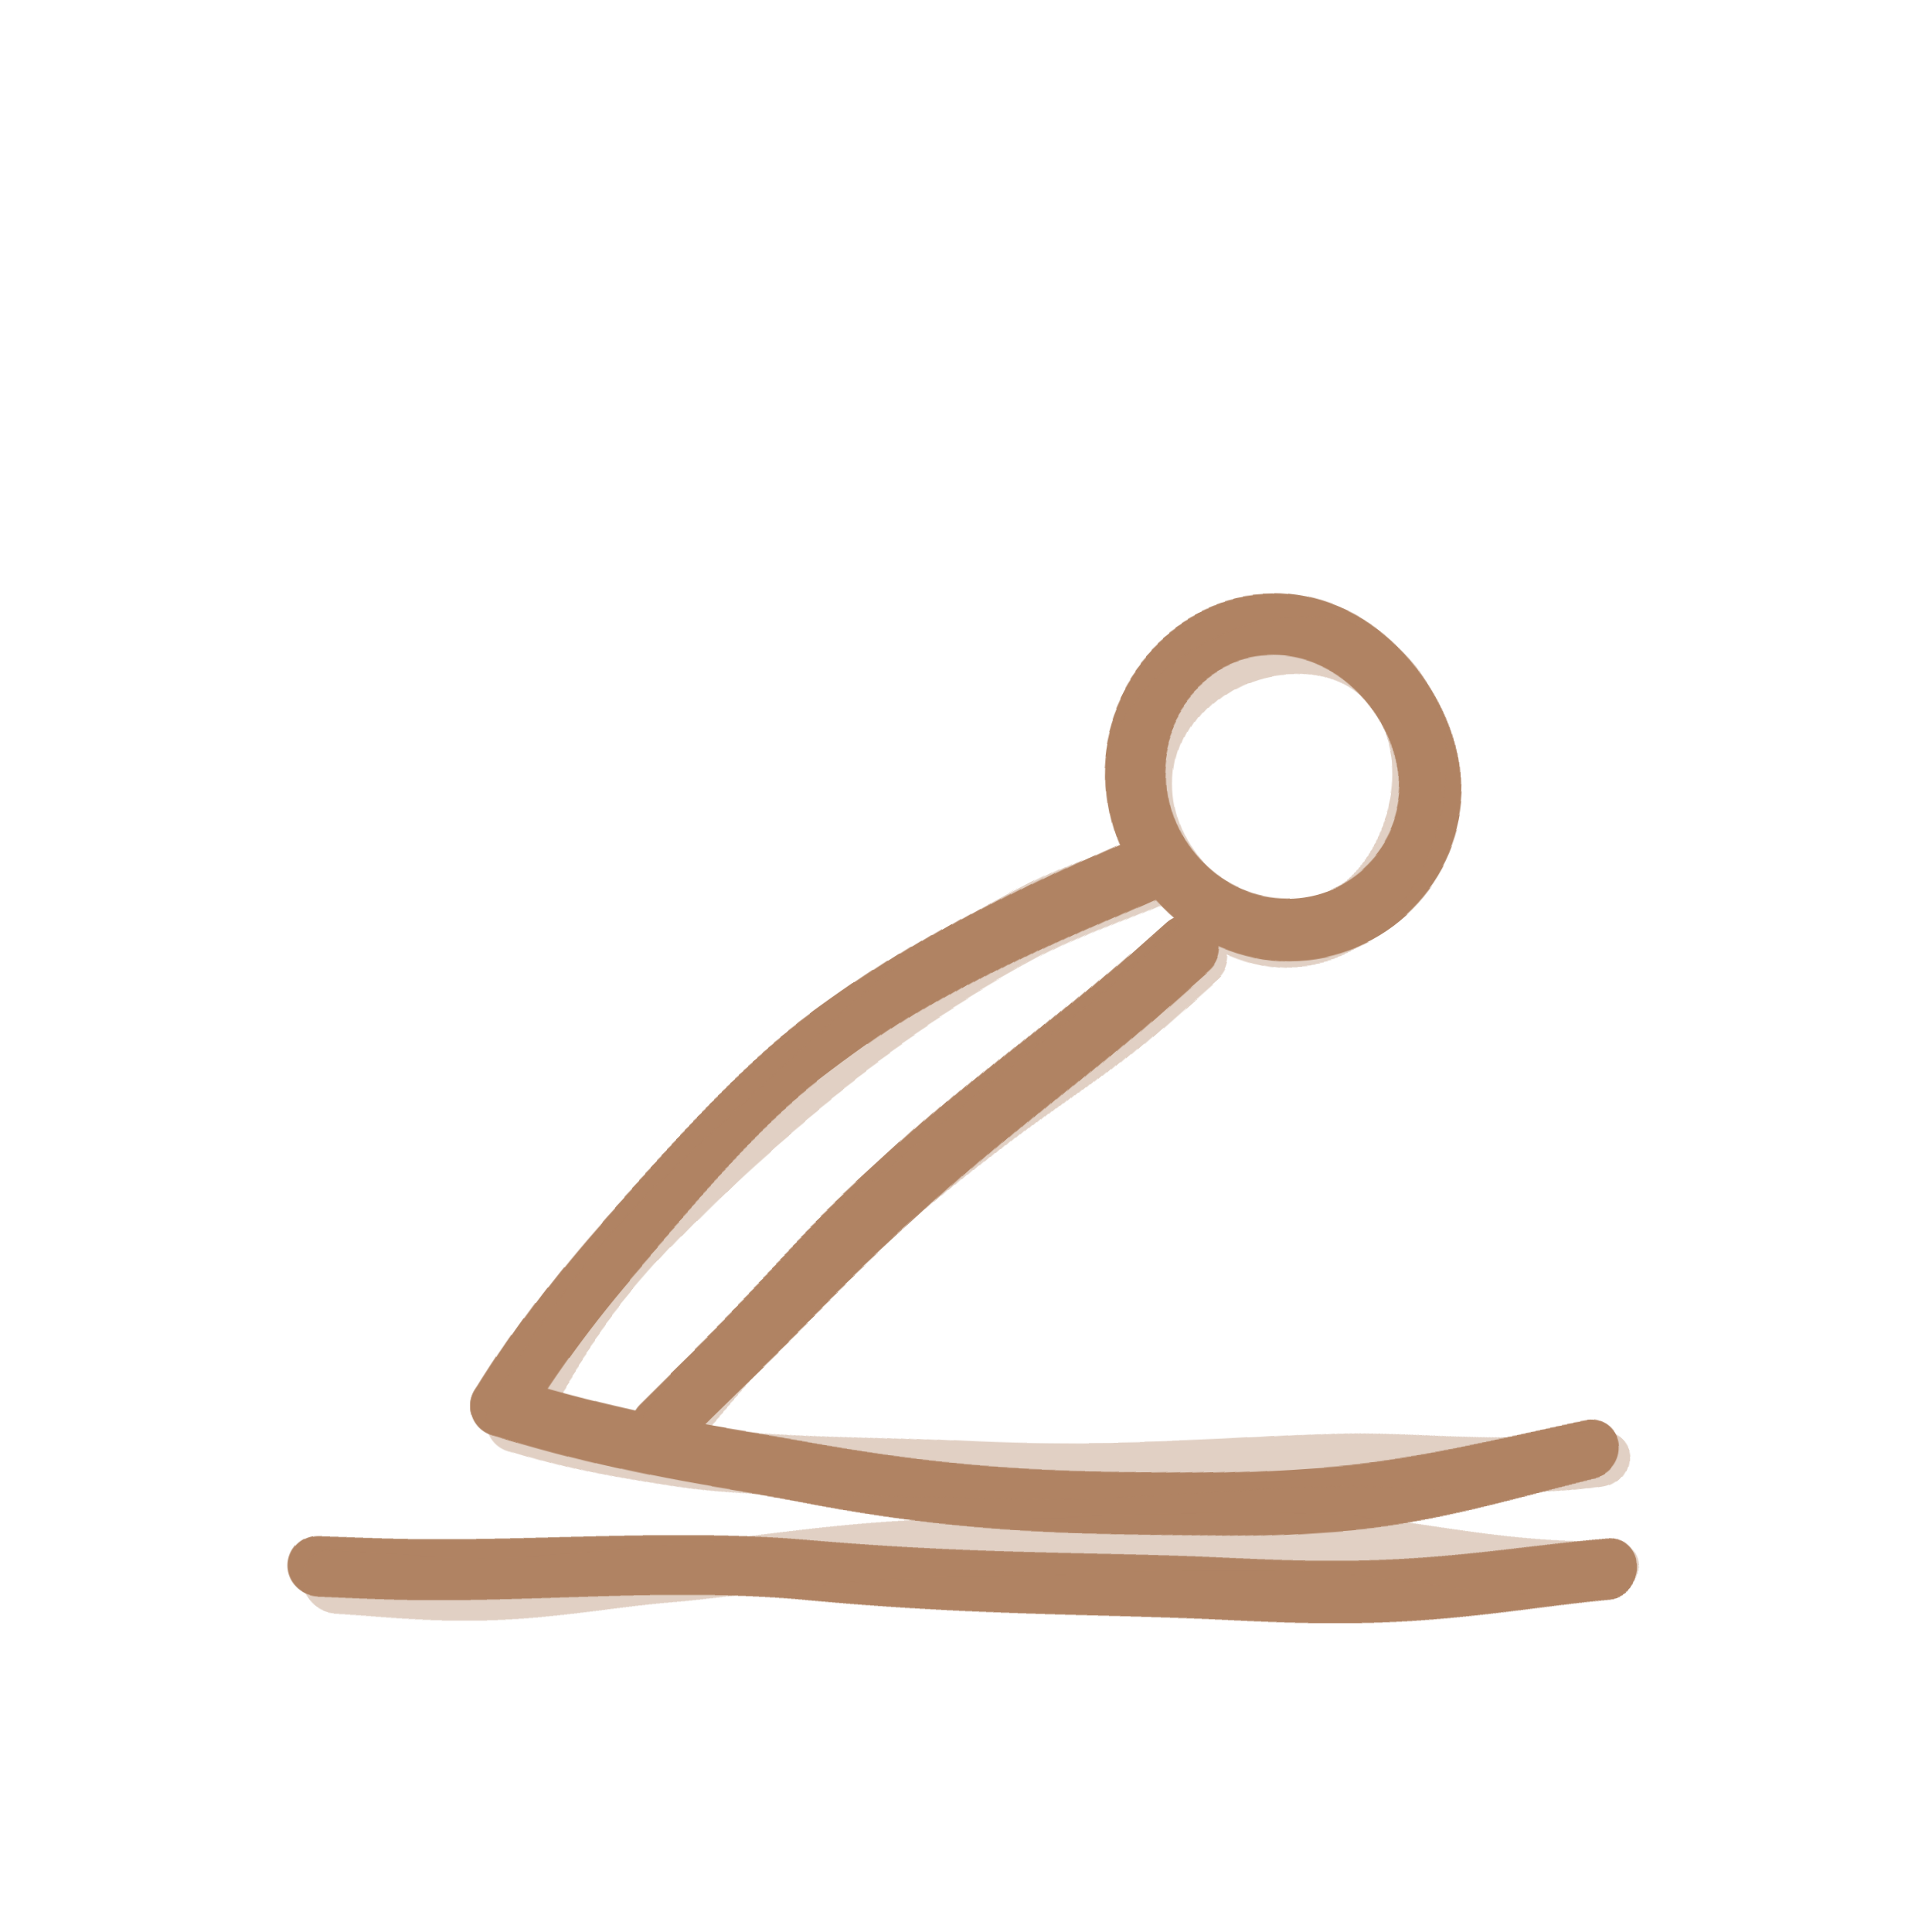
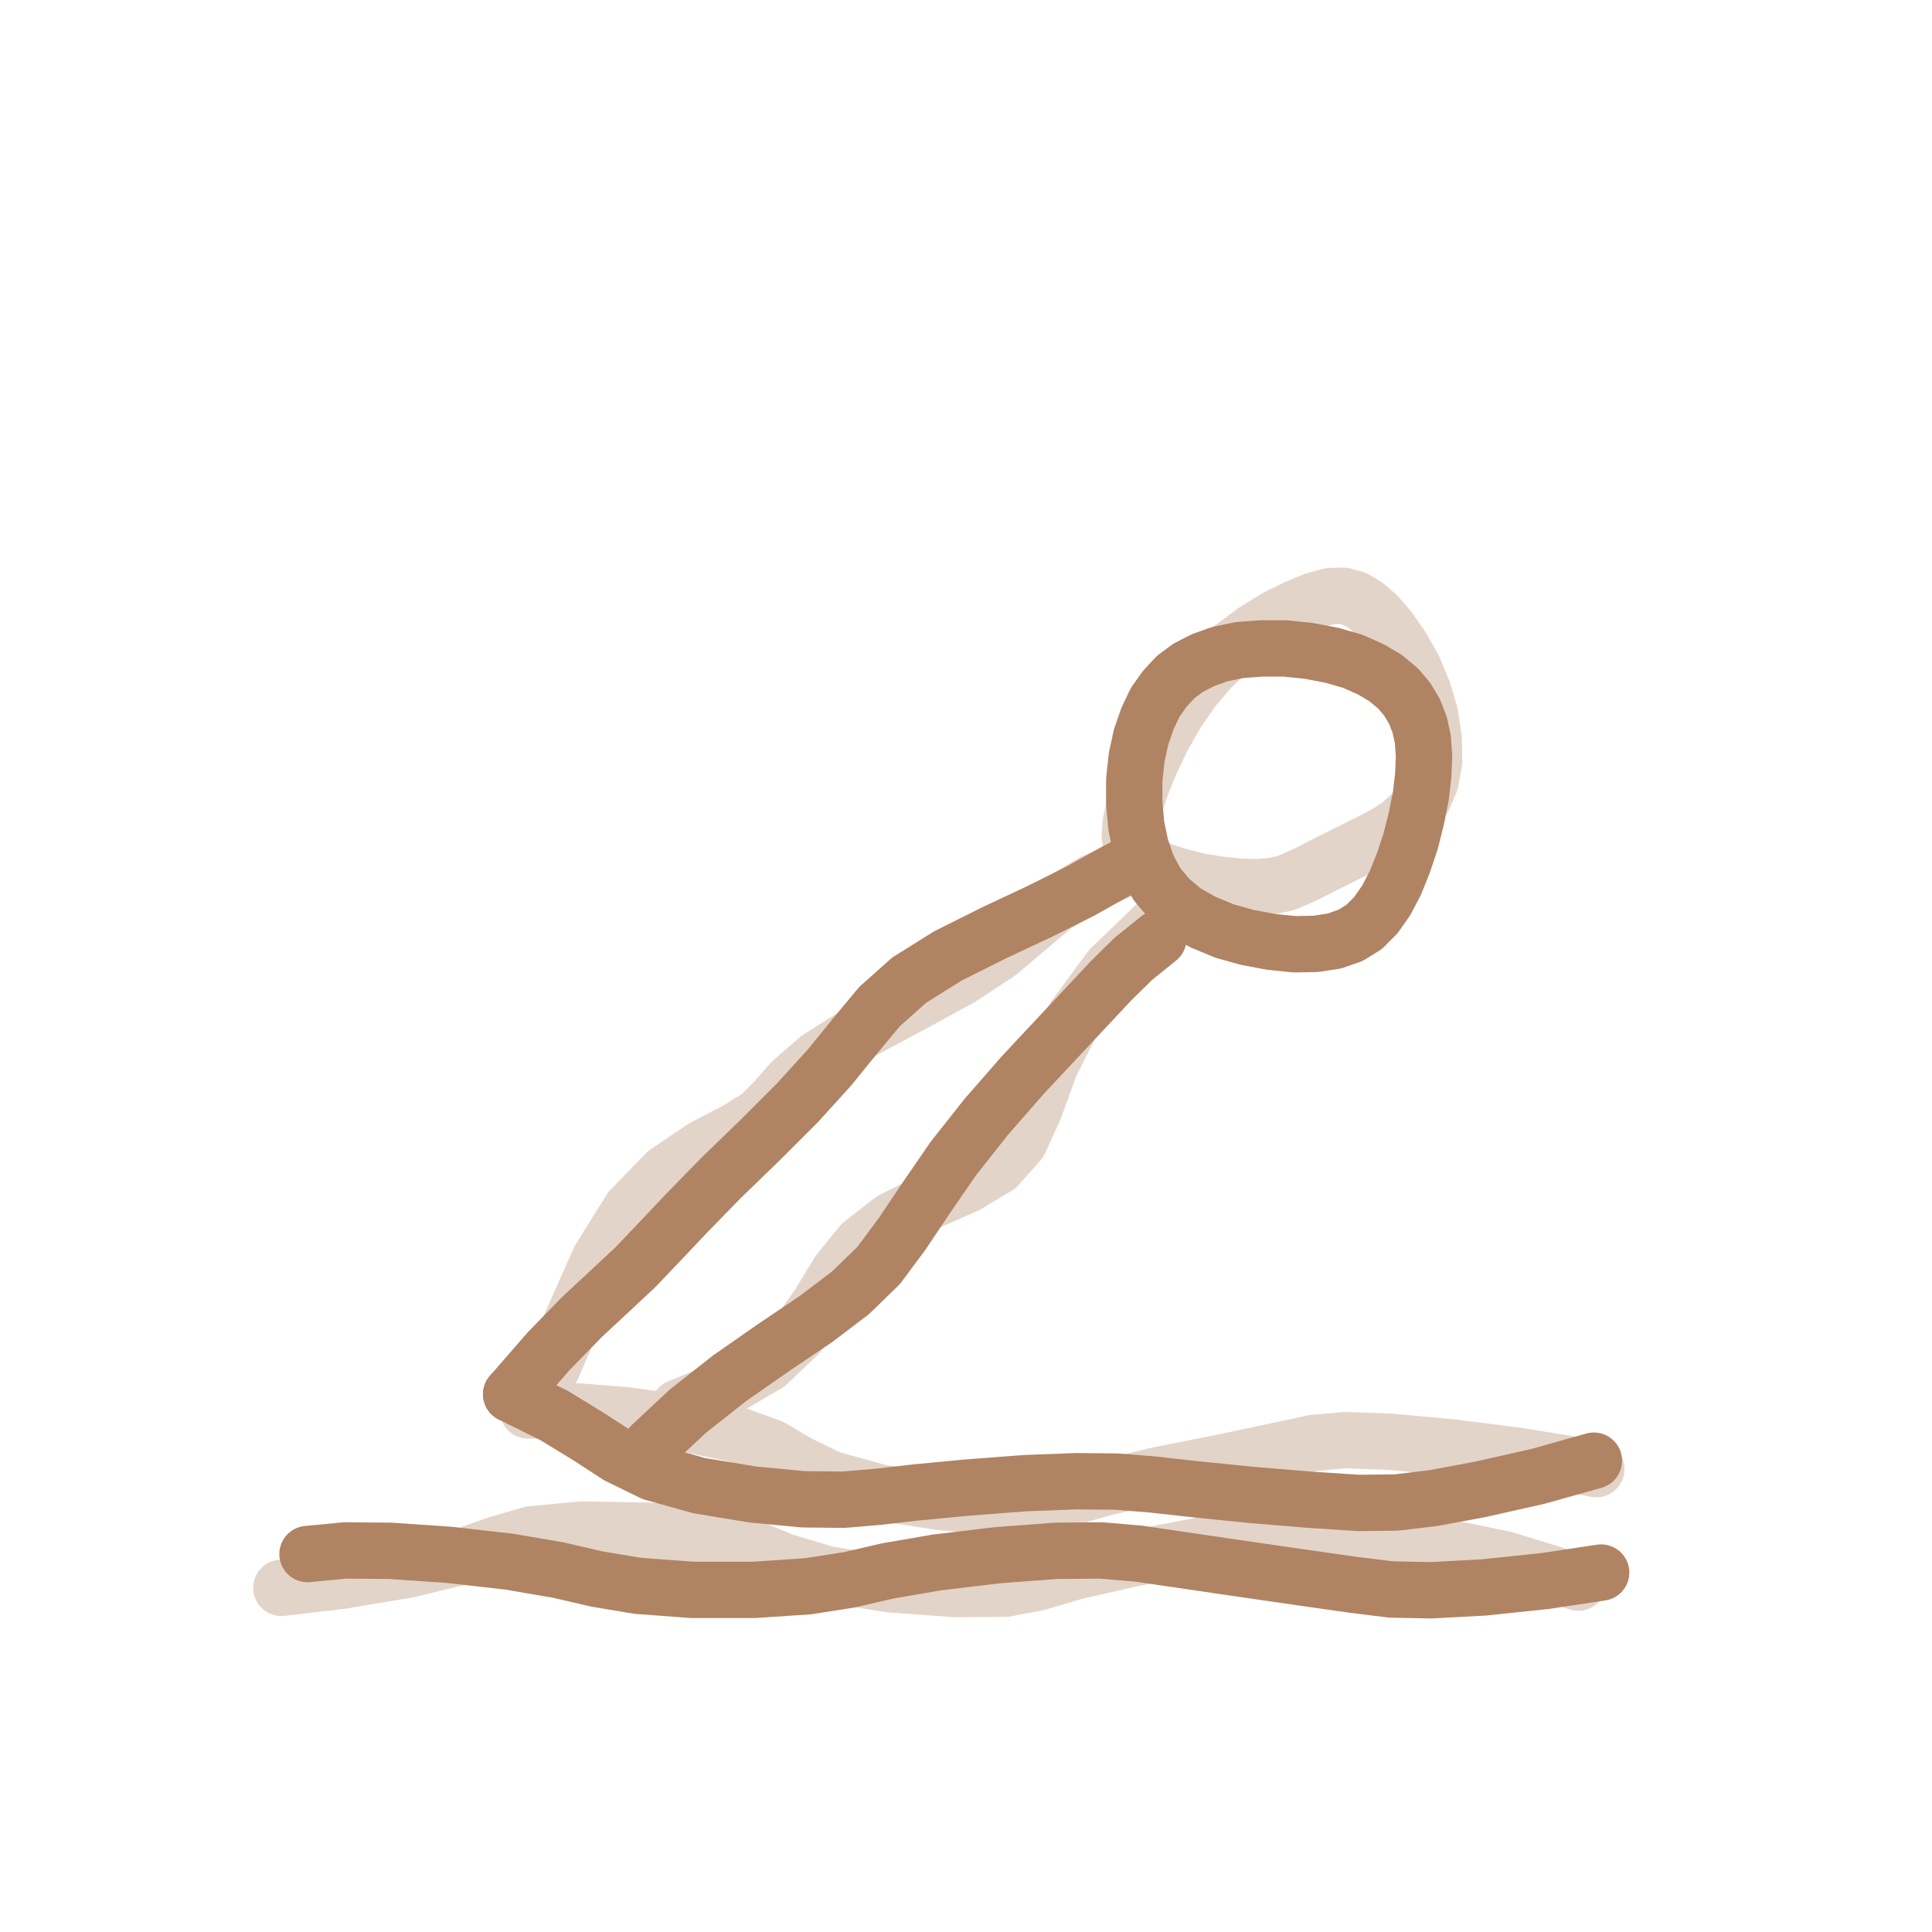
- <svg xmlns="http://www.w3.org/2000/svg" viewBox="0 0 48 48" fill="none" stroke="#b08363" stroke-width="1.5" stroke-linecap="round" stroke-linejoin="round">
-   <defs>
-     <filter id="h1" x="-15%" y="-15%" width="130%" height="130%">
-       <feTurbulence type="fractalNoise" baseFrequency="0.05" numOctaves="2" seed="4" result="n" />
-       <feDisplacementMap in="SourceGraphic" in2="n" scale="1.9" />
-     </filter>
-     <filter id="h2" x="-15%" y="-15%" width="130%" height="130%">
-       <feTurbulence type="fractalNoise" baseFrequency="0.06" numOctaves="2" seed="11" result="n" />
-       <feDisplacementMap in="SourceGraphic" in2="n" scale="2.4" />
-     </filter>
-   </defs>
-   <g filter="url(#h1)">
-     <line x1="8" y1="39" x2="40" y2="39" />
-     <circle cx="32" cy="19.5" r="3.6" />
-     <path d="M29,21.5 C23,24 16.5,28.5 12.5,35" />
-     <path d="M29.5,23.5 C25,27.5 20.5,31.5 16.5,35.5" />
-     <path d="M12.5,35 c8,2.5 18,2.5 27,1" />
+ <svg xmlns="http://www.w3.org/2000/svg" viewBox="0 0 48 48" fill="none" stroke="#b08363" stroke-width="1.4" stroke-linecap="round" stroke-linejoin="round">
+   <g>
+     <path d="M7.64,38.61 L8.57,38.52 L9.70,38.53 L11.16,38.63 L12.66,38.80 L13.88,39.01 L14.83,39.23 L15.85,39.40 L17.20,39.50 L18.73,39.50 L20.08,39.41 L21.10,39.25 L22.05,39.03 L23.27,38.82 L24.77,38.64 L26.23,38.53 L27.36,38.52 L28.29,38.60 L29.38,38.76 L30.81,38.97 L32.33,39.19 L33.59,39.37 L34.56,39.49 L35.55,39.51 L36.86,39.44 L38.39,39.28 L39.78,39.07" />
+     <path d="M35.30,19.78 L35.19,20.33 L35.05,20.89 L34.87,21.43 L34.67,21.93 L34.44,22.37 L34.18,22.74 L33.89,23.03 L33.55,23.24 L33.15,23.38 L32.69,23.45 L32.16,23.46 L31.58,23.40 L30.99,23.29 L30.42,23.13 L29.89,22.91 L29.43,22.65 L29.05,22.33 L28.74,21.96 L28.51,21.53 L28.34,21.04 L28.23,20.51 L28.18,19.95 L28.18,19.38 L28.24,18.82 L28.35,18.31 L28.51,17.85 L28.70,17.45 L28.94,17.11 L29.21,16.82 L29.52,16.59 L29.89,16.40 L30.31,16.25 L30.80,16.15 L31.34,16.11 L31.92,16.11 L32.51,16.17 L33.09,16.28 L33.61,16.43 L34.06,16.63 L34.43,16.85 L34.73,17.10 L34.96,17.37 L35.14,17.67 L35.27,18.00 L35.35,18.37 L35.38,18.79 L35.36,19.26 L35.30,19.78" />
+     <path d="M28.41,21.29 L27.66,21.68 L26.86,22.13 L25.86,22.63 L24.71,23.17 L23.55,23.75 L22.59,24.35 L21.85,25.01 L21.26,25.72 L20.61,26.52 L19.82,27.39 L18.88,28.33 L17.92,29.26 L17.08,30.12 L16.38,30.86 L15.79,31.48 L15.18,32.05 L14.47,32.71 L13.64,33.56 L12.70,34.64" />
+     <path d="M28.78,23.32 L28.16,23.82 L27.62,24.35 L27.02,24.99 L26.28,25.78 L25.41,26.71 L24.51,27.74 L23.68,28.79 L23.00,29.78 L22.41,30.66 L21.83,31.44 L21.13,32.12 L20.26,32.78 L19.22,33.48 L18.13,34.24 L17.09,35.06 L16.18,35.91" />
+     <path d="M12.70,34.64 L13.77,35.17 L14.62,35.69 L15.36,36.17 L16.22,36.59 L17.37,36.91 L18.70,37.13 L19.96,37.25 L20.96,37.26 L21.79,37.19 L22.75,37.08 L24.01,36.96 L25.45,36.85 L26.74,36.80 L27.74,36.81 L28.62,36.88 L29.70,37.00 L31.08,37.14 L32.53,37.26 L33.75,37.34 L34.69,37.33 L35.61,37.22 L36.79,37.00 L38.21,36.68 L39.60,36.29" />
  </g>
-   <g filter="url(#h2)" opacity=".38">
-     <line x1="8" y1="39" x2="40" y2="39" />
-     <circle cx="32" cy="19.5" r="3.6" />
-     <path d="M29,21.5 C23,24 16.5,28.5 12.5,35" />
-     <path d="M29.5,23.5 C25,27.5 20.5,31.5 16.5,35.5" />
-     <path d="M12.5,35 c8,2.5 18,2.5 27,1" />
+   <g opacity=".35">
+     <path d="M6.99,39.45 L8.45,39.28 L10.13,39.00 L11.49,38.67 L12.37,38.36 L13.20,38.12 L14.46,38.00 L16.13,38.03 L17.66,38.20 L18.69,38.47 L19.47,38.79 L20.54,39.11 L22.10,39.36 L23.75,39.48 L24.98,39.47 L25.78,39.32 L26.69,39.05 L28.09,38.73 L29.78,38.41 L31.19,38.16 L32.12,38.01 L32.92,38.02 L34.12,38.16 L35.76,38.41 L37.34,38.73 L38.43,39.06 L39.21,39.32" />
+     <path d="M35.54,19.42 L35.36,19.84 L35.11,20.19 L34.79,20.48 L34.42,20.72 L34.02,20.93 L33.62,21.13 L33.22,21.33 L32.86,21.51 L32.53,21.68 L32.23,21.82 L31.94,21.94 L31.62,22.01 L31.24,22.04 L30.80,22.03 L30.32,21.98 L29.81,21.90 L29.33,21.78 L28.89,21.64 L28.54,21.48 L28.29,21.29 L28.13,21.07 L28.07,20.80 L28.09,20.46 L28.18,20.04 L28.35,19.53 L28.58,18.96 L28.87,18.35 L29.22,17.73 L29.63,17.13 L30.10,16.58 L30.62,16.09 L31.17,15.68 L31.72,15.34 L32.23,15.09 L32.67,14.91 L33.05,14.81 L33.37,14.80 L33.66,14.88 L33.93,15.04 L34.22,15.29 L34.52,15.64 L34.82,16.07 L35.11,16.58 L35.35,17.15 L35.53,17.75 L35.62,18.35 L35.63,18.92 L35.54,19.42" />
+     <path d="M28.40,21.39 L27.15,21.92 L26.22,22.48 L25.53,23.06 L24.81,23.67 L23.85,24.30 L22.64,24.96 L21.37,25.64 L20.34,26.29 L19.67,26.87 L19.25,27.35 L18.86,27.74 L18.29,28.09 L17.48,28.51 L16.55,29.14 L15.66,30.06 L14.90,31.28 L14.29,32.65 L13.73,33.95 L13.12,35.04" />
+     <path d="M28.75,22.94 L27.59,24.06 L26.69,25.28 L26.09,26.47 L25.71,27.52 L25.33,28.36 L24.78,28.98 L24.01,29.44 L23.09,29.85 L22.17,30.31 L21.41,30.90 L20.84,31.60 L20.36,32.39 L19.81,33.18 L19.06,33.89 L18.05,34.48 L16.86,34.97" />
+     <path d="M13.12,35.04 L13.68,35.04 L14.41,35.07 L15.53,35.16 L16.93,35.35 L18.23,35.62 L19.16,35.96 L19.82,36.35 L20.62,36.74 L21.85,37.08 L23.38,37.32 L24.77,37.43 L25.74,37.40 L26.46,37.24 L27.41,36.97 L28.82,36.64 L30.43,36.32 L31.75,36.04 L32.64,35.85 L33.42,35.78 L34.54,35.82 L36.07,35.96 L37.64,36.16 L38.84,36.35 L39.66,36.50" />
  </g>
</svg>
